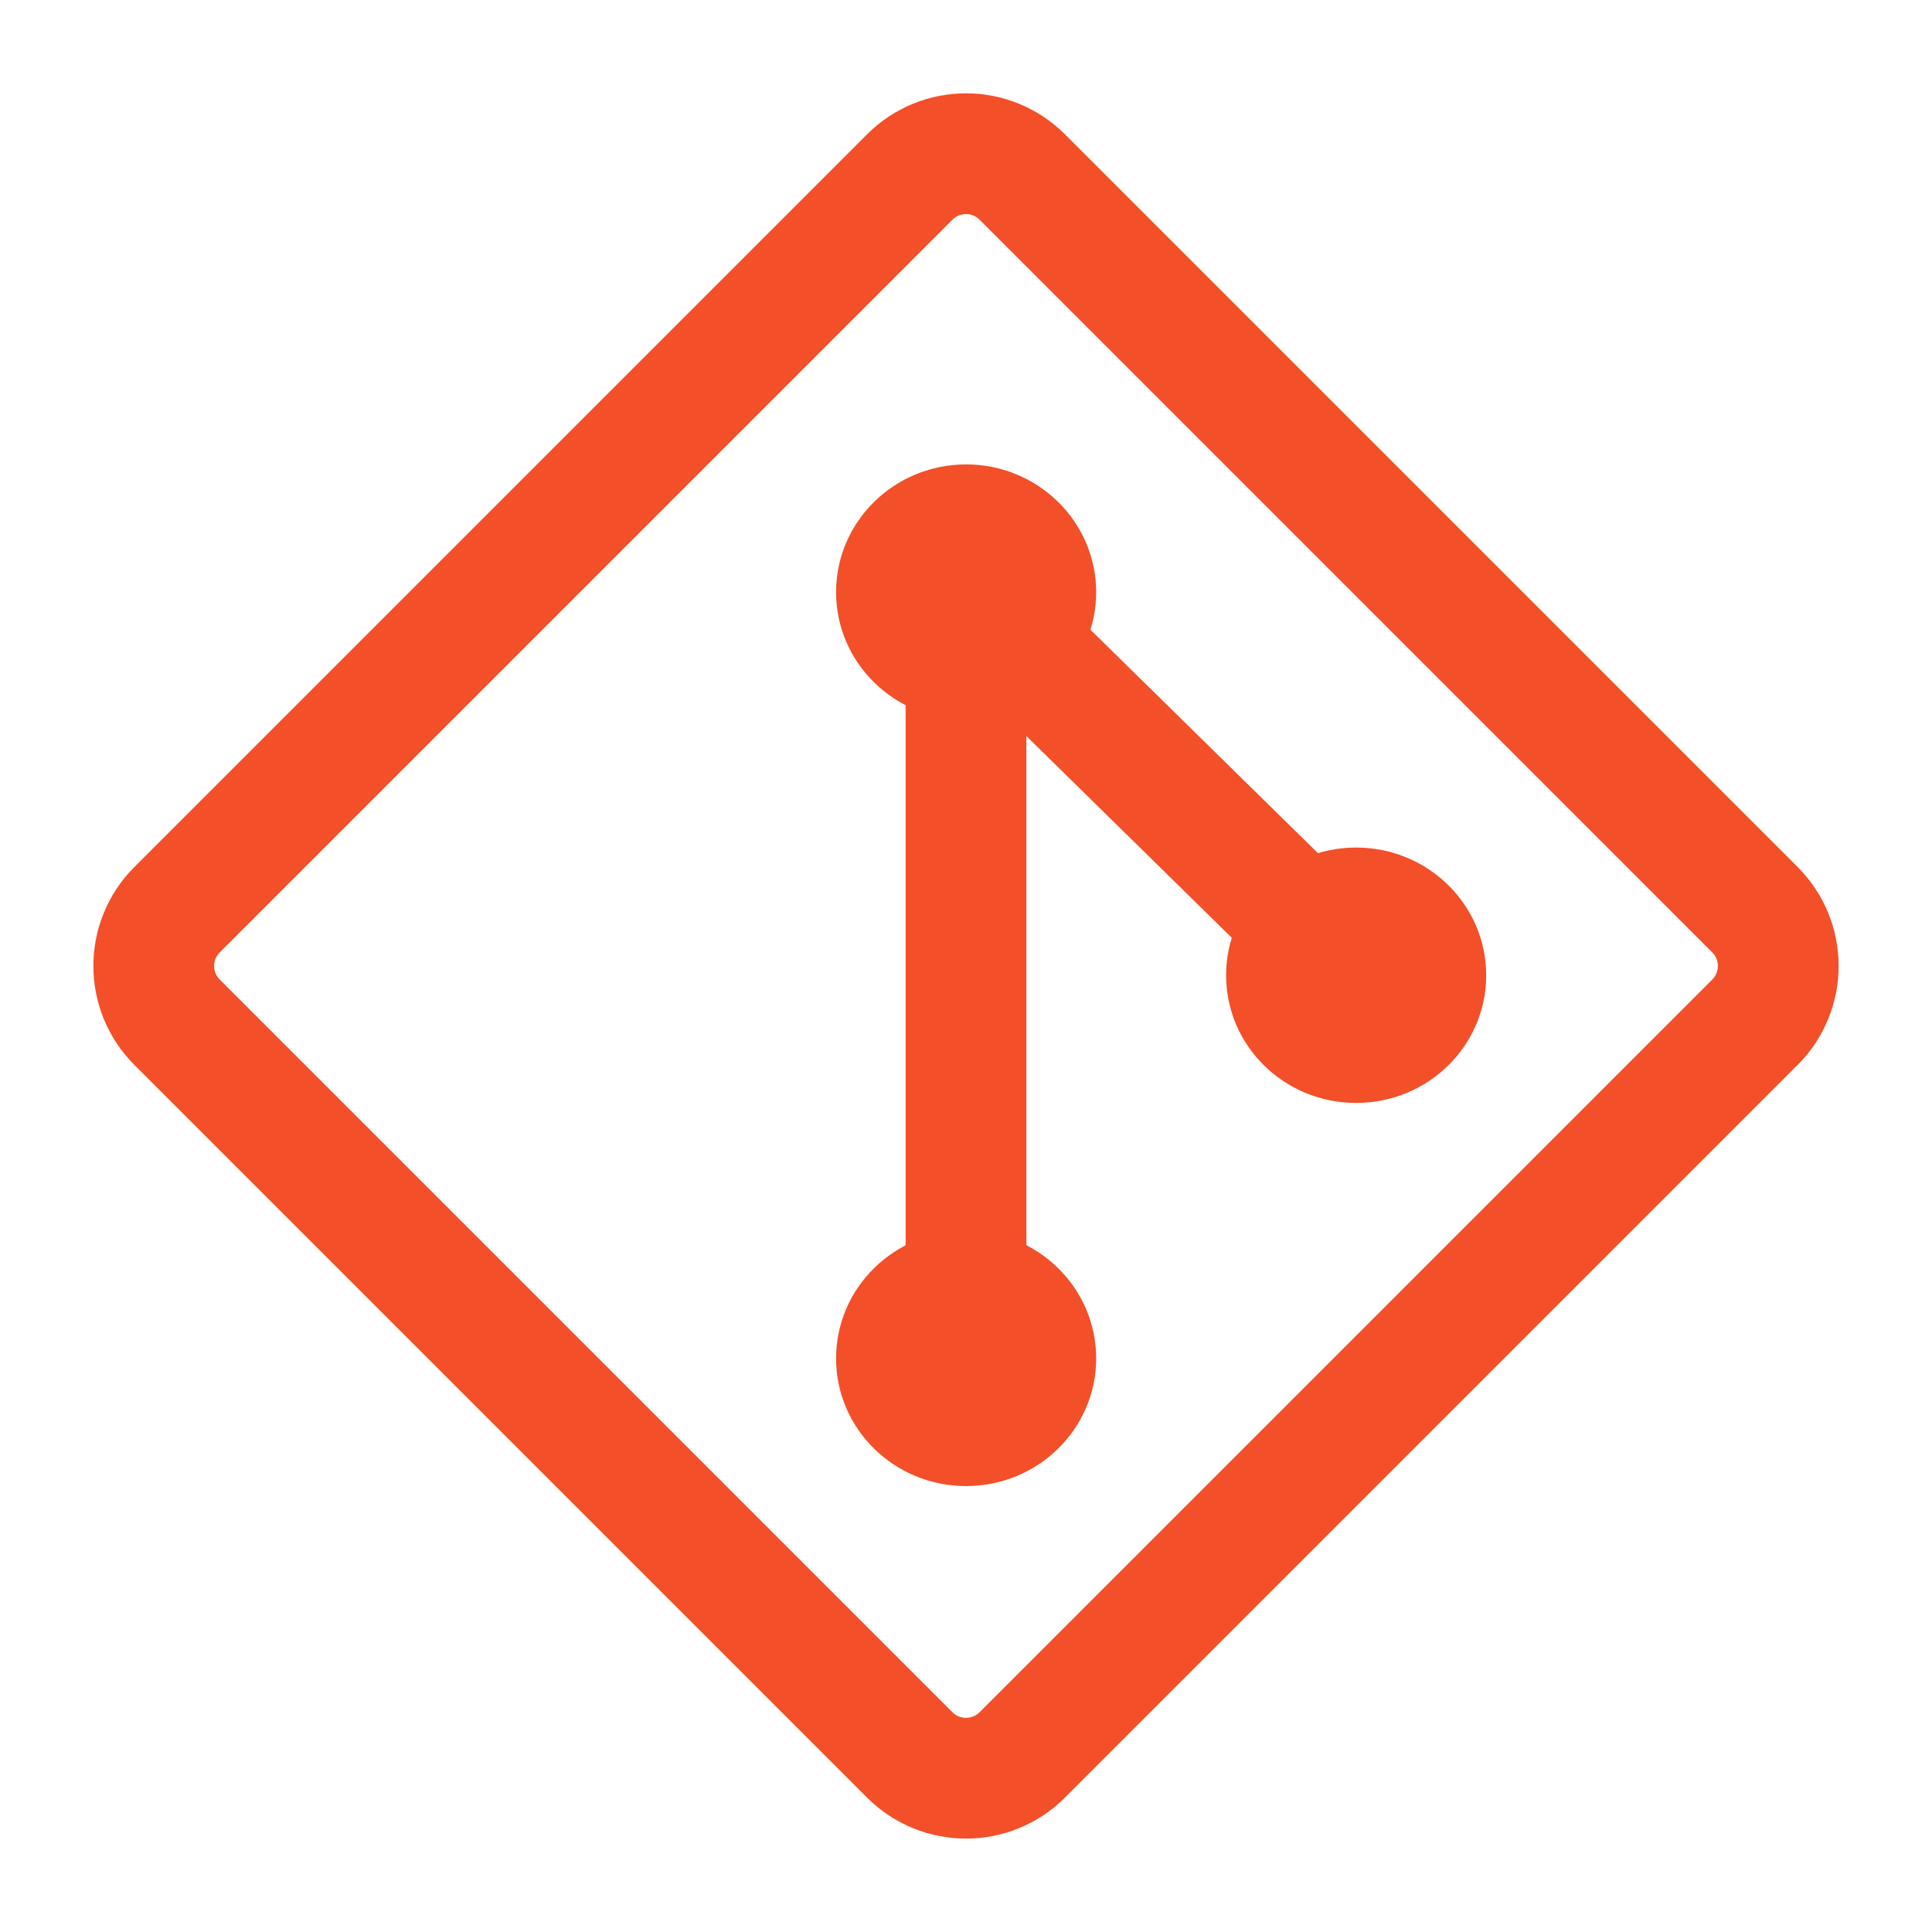
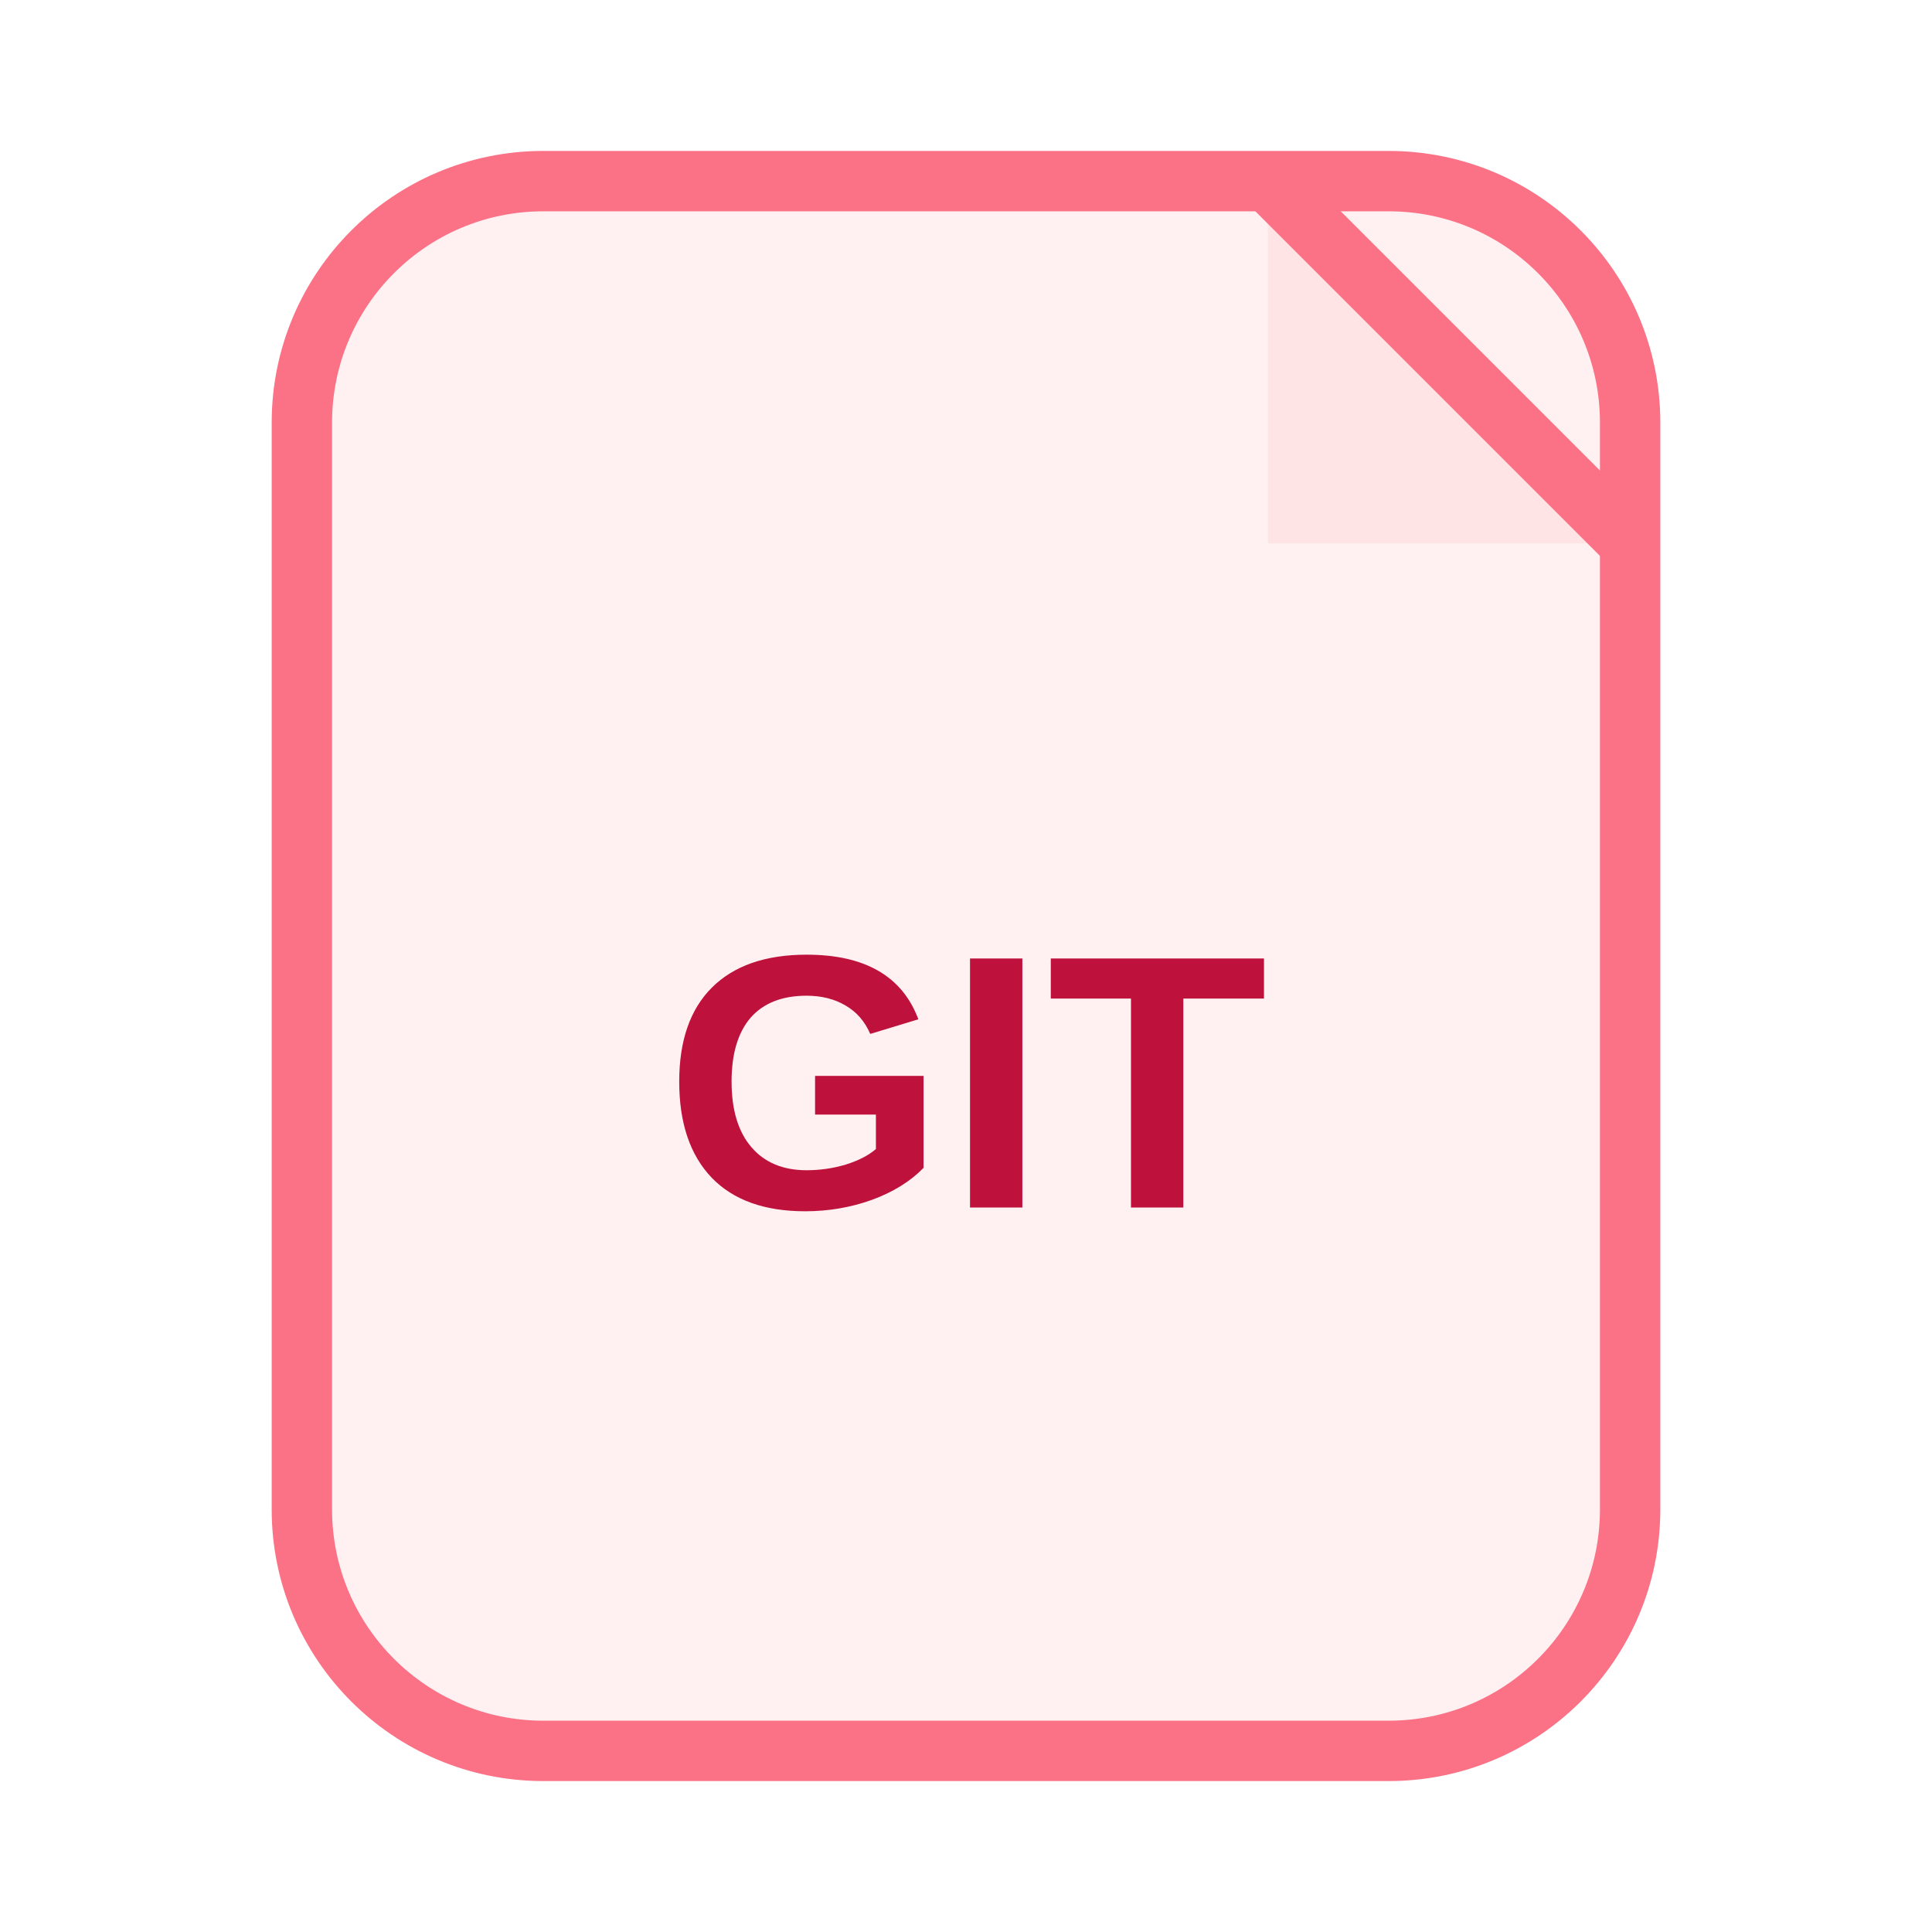
- <svg xmlns="http://www.w3.org/2000/svg" viewBox="0 0 16 16" width="16" height="16" fill="none">
-   <defs>
-     <filter id="pixso_custom_mask_type_alpha">
-       <feColorMatrix type="matrix" values="0 0 0 0 1 0 0 0 0 1 0 0 0 0 1 0 0 0 1 0 " />
-     </filter>
-   </defs>
-   <mask id="mask_12" width="16" height="16" x="0" y="0" maskUnits="userSpaceOnUse">
-     <g filter="url(#pixso_custom_mask_type_alpha)">
-       <g id="clipPath_681">
-         <rect id="矩形 9" width="16" height="16" x="0" y="0" fill="rgb(243,79,41)" />
-       </g>
-     </g>
-   </mask>
-   <rect id=".gitignore" width="16" height="16" x="0" y="0" />
-   <rect id="ic_public_info_file-信息文件/base/ic_public_info_file" width="16" height="16" x="0" y="0" fill="rgb(255,255,255)" fill-opacity="0" />
-   <g id="clip path group" mask="url(#mask_12)">
-     <g id="support">
-       <rect id="support" width="16" height="16" x="0" y="0" />
-       <path id="path1" d="M-0 7.993C-0 6.743 -0.004 5.493 -0 4.243C-0.004 3.637 0.073 3.033 0.22 2.45C0.55 1.21 1.356 0.473 2.596 0.187C3.216 0.053 3.853 -0.01 4.486 4.7227e-05C6.883 4.7227e-05 9.28 4.7227e-05 11.68 4.7227e-05C12.283 -0.003 12.886 0.063 13.476 0.207C14.753 0.517 15.52 1.327 15.809 2.6C15.943 3.2 16.003 3.813 15.996 4.43C15.996 6.853 15.996 9.277 15.996 11.697C15.999 12.297 15.933 12.897 15.793 13.48C15.479 14.757 14.666 15.517 13.396 15.81C12.773 15.943 12.139 16.007 11.503 15.997C9.116 15.997 6.73 15.997 4.343 15.997C3.733 16.003 3.126 15.933 2.533 15.793C1.25 15.483 0.48 14.67 0.19 13.39C0.04 12.74 -0 12.09 -0 11.433C-0 10.287 -0 9.14 -0 7.993Z" fill="rgb(255,255,255)" fill-opacity="0" fill-rule="evenodd" />
-       <circle id="path2" cx="8" cy="8" r="8" fill="rgb(255,255,255)" fill-opacity="0" />
-     </g>
-   </g>
-   <g id="border">
-     <rect id="border" width="16" height="16" x="0" y="0" />
-     <g id="组合 10">
-       <rect id="矩形 10" width="9.899" height="9.899" x="0" y="0" rx="0.659" fill="rgb(196,196,196)" fill-opacity="0" transform="matrix(0.707107,0.707107,-0.707107,0.707107,8,1)" />
-       <rect id="矩形 10" width="9.899" height="9.899" x="0" y="0" rx="0.659" stroke="rgb(243,79,41)" stroke-width="1" transform="matrix(0.707107,0.707107,-0.707107,0.707107,8,1)" />
-       <g id="组合 9">
-         <path id="矢量 8382" d="M6.924 4.904C6.924 4.32 7.406 3.846 8.001 3.846C8.595 3.846 9.078 4.32 9.078 4.904C9.078 5.488 8.595 5.961 8.001 5.961C7.406 5.961 6.924 5.488 6.924 4.904ZM10.154 8.077C10.154 7.493 10.636 7.019 11.231 7.019C11.826 7.019 12.308 7.493 12.308 8.077C12.308 8.661 11.826 9.134 11.231 9.134C10.636 9.134 10.154 8.661 10.154 8.077ZM8.001 10.192C7.406 10.192 6.924 10.665 6.924 11.25C6.924 11.834 7.406 12.307 8.001 12.307C8.595 12.307 9.078 11.834 9.078 11.25C9.078 10.665 8.595 10.192 8.001 10.192Z" fill="rgb(243,79,41)" fill-rule="evenodd" />
-         <path id="矢量 8380" d="M8 5.433L8 10.721" stroke="rgb(243,79,41)" stroke-width="1" />
-         <path id="矢量 8381" d="M8.539 5.433L11.231 8.077" stroke="rgb(243,79,41)" stroke-width="1" />
-       </g>
-     </g>
-   </g>
+ <svg xmlns="http://www.w3.org/2000/svg" width="64" height="64" viewBox="0 0 64 64" fill="none">
+   <rect x="10" y="6" width="44" height="52" rx="8" fill="#FFF1F2" stroke="#FB7185" stroke-width="2" />
+   <path d="M42 6V18H54" fill="#FFE4E6" />
+   <path d="M42 6L54 18" stroke="#FB7185" stroke-width="2" stroke-linejoin="round" />
+   <text x="32" y="40" text-anchor="middle" font-family="Arial, sans-serif" font-size="12" font-weight="700" fill="#BE123C">GIT</text>
</svg>
